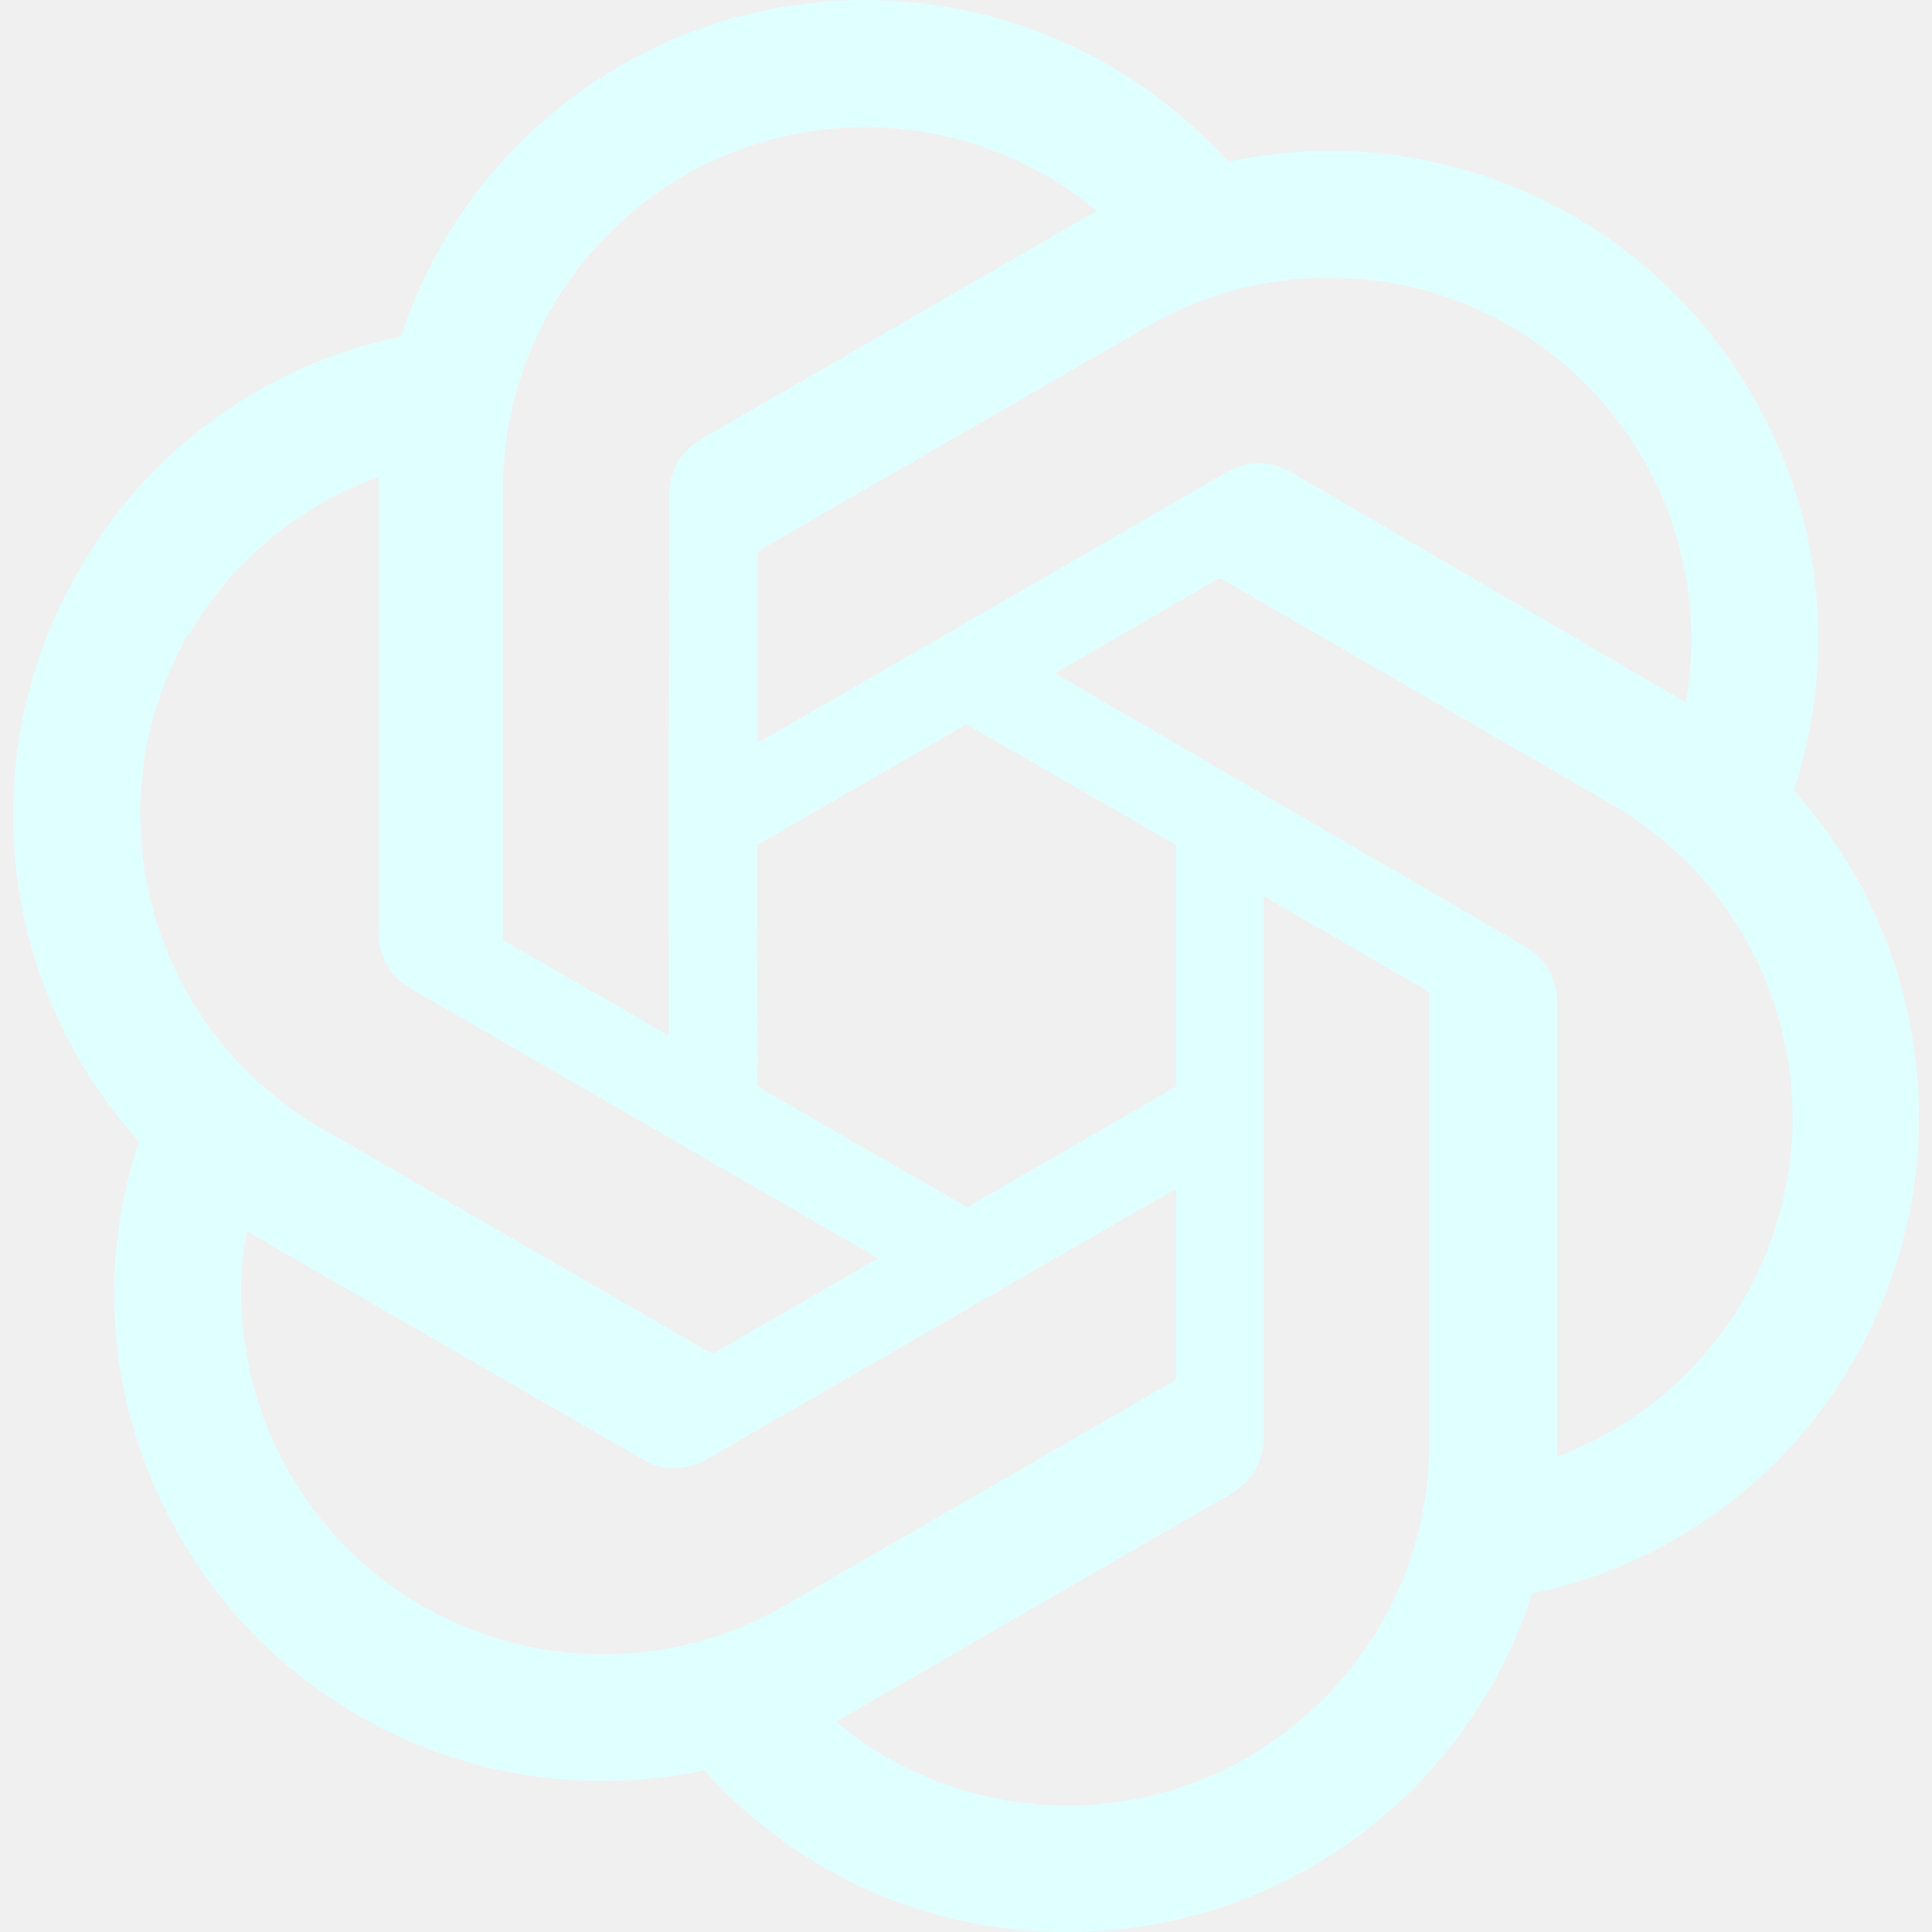
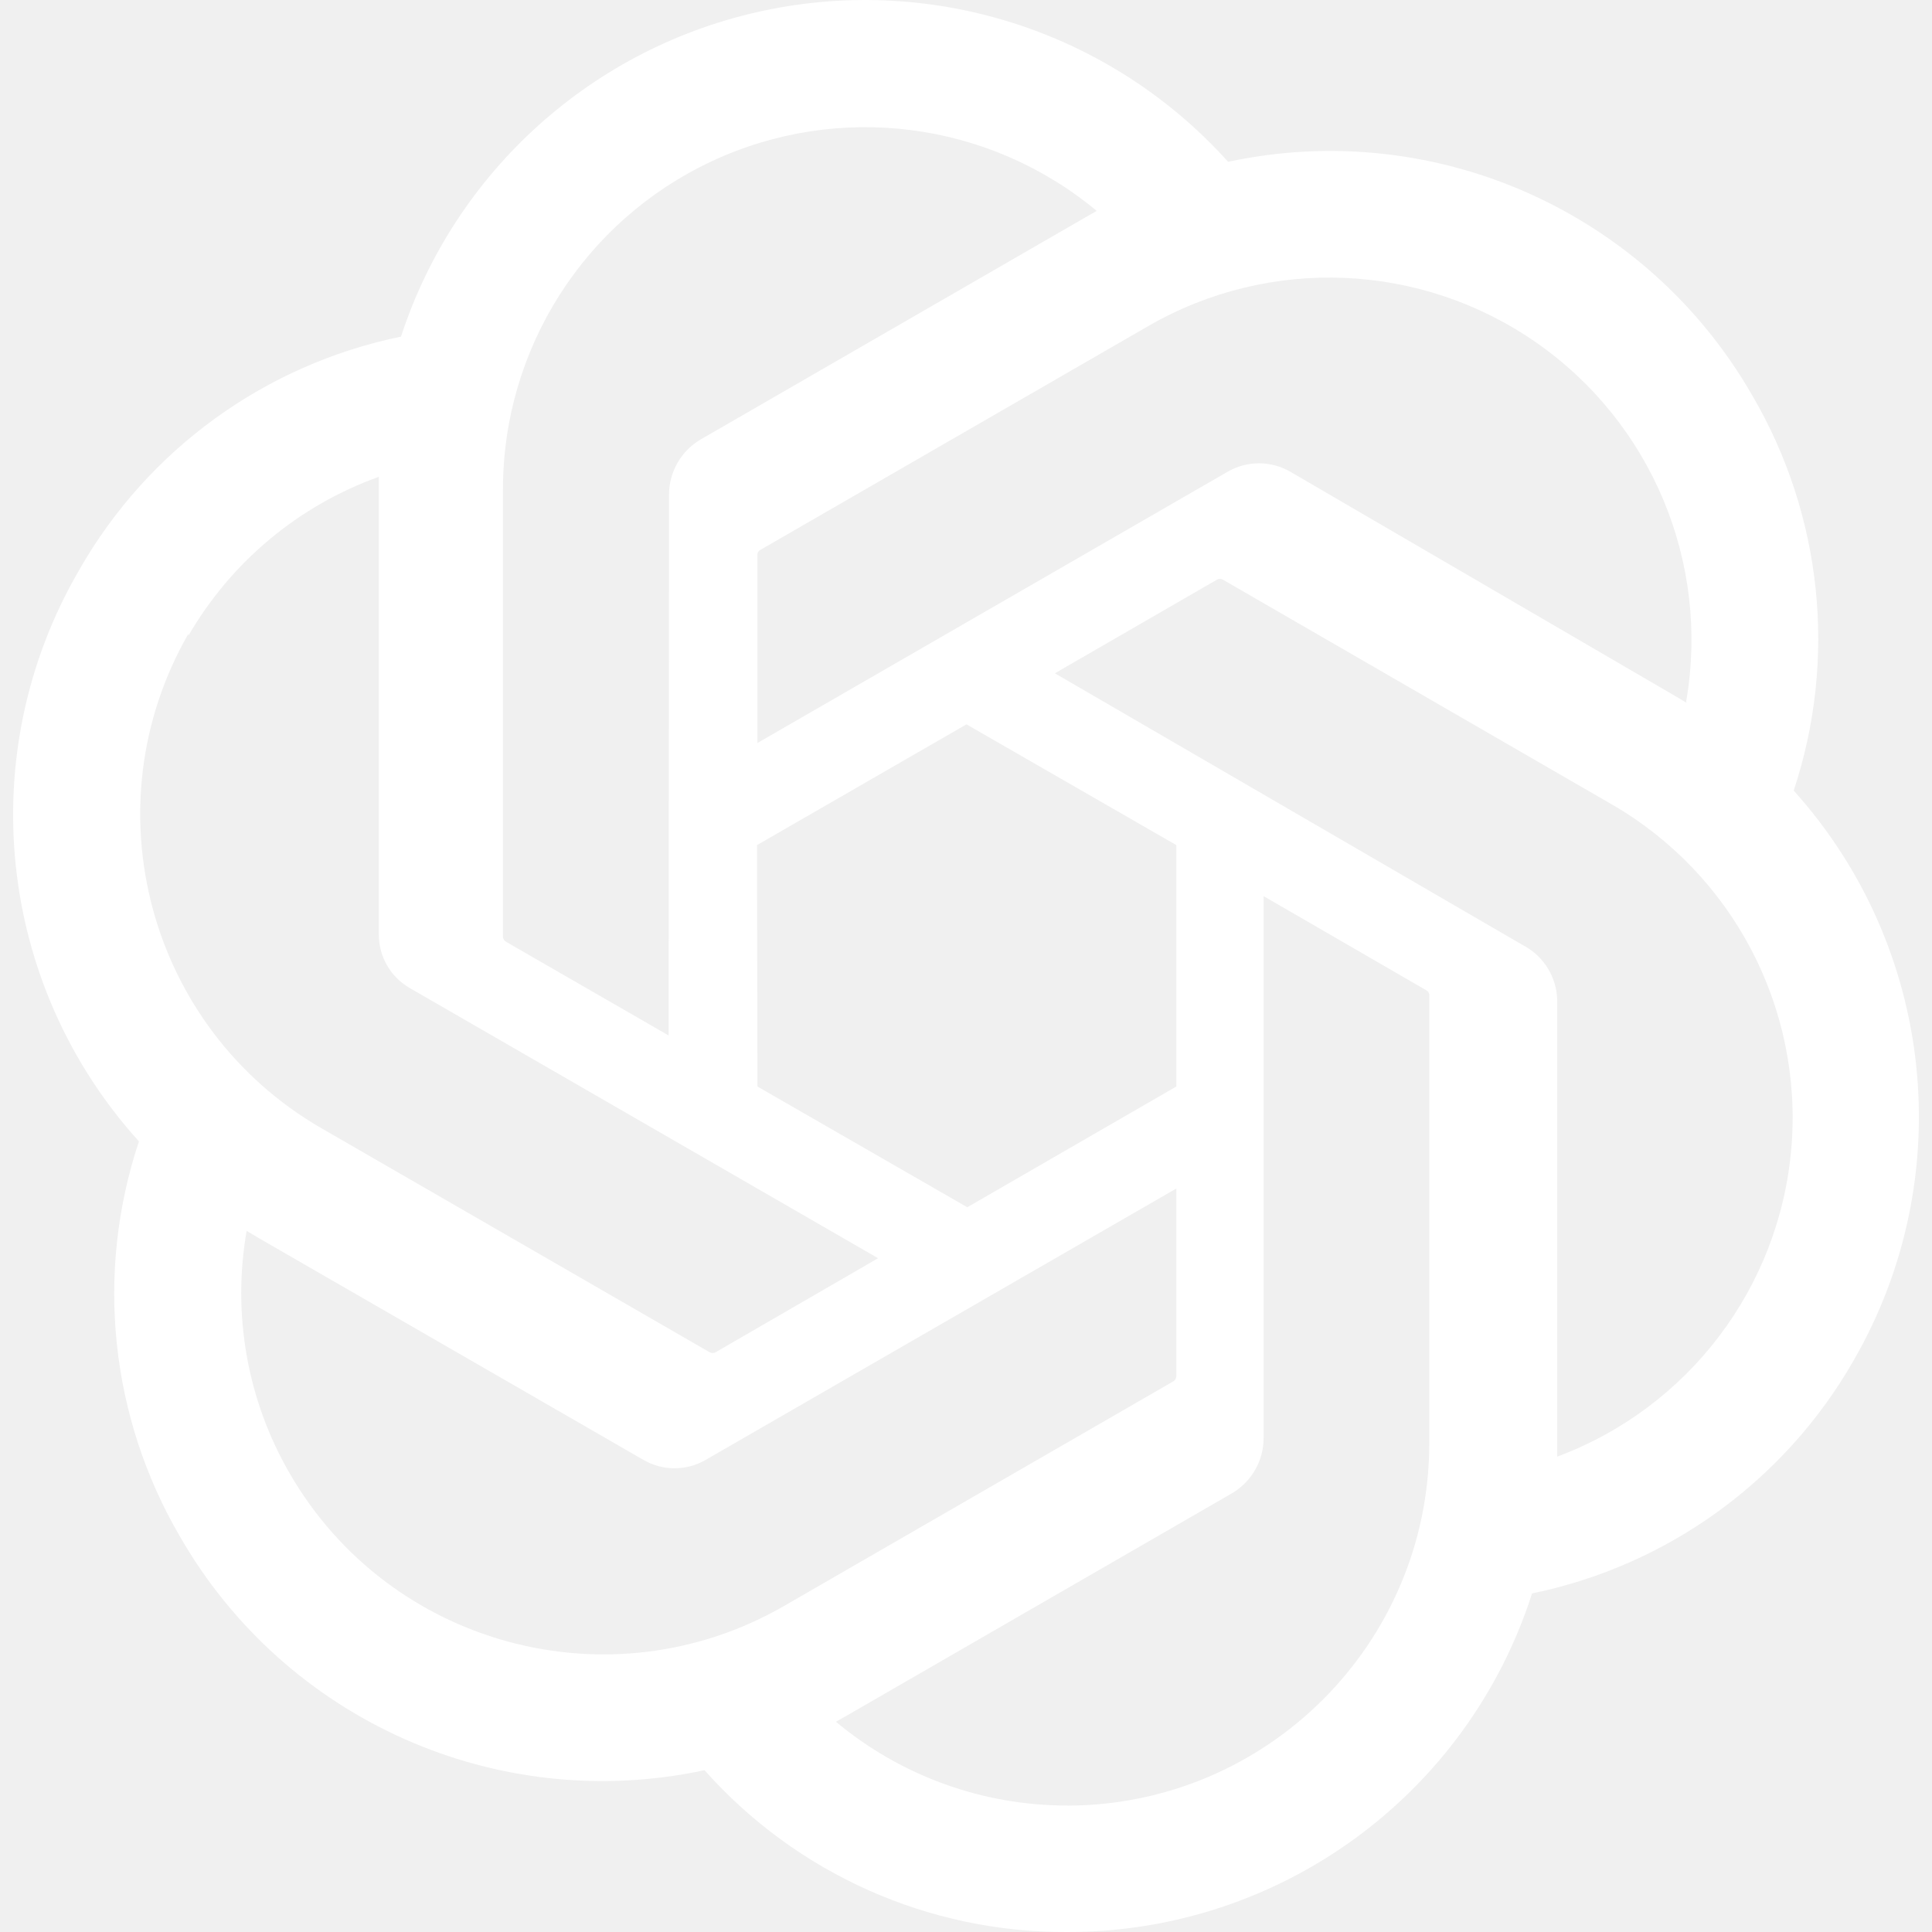
- <svg xmlns="http://www.w3.org/2000/svg" fill="#e0ffff" width="23.5px" height="23.5px" viewBox="0 0 24 24" role="img">
+ <svg xmlns="http://www.w3.org/2000/svg" fill="#ffffff" width="23.5px" height="23.5px" viewBox="0 0 24 24" role="img">
  <path d="M22.282 9.821a5.985 5.985 0 0 0-.516-4.911 6.046 6.046 0 0 0-6.51-2.9A6.065 6.065 0 0 0 4.981 4.182a5.985 5.985 0 0 0-3.998 2.9 6.046 6.046 0 0 0 .743 7.097 5.98 5.98 0 0 0 .511 4.911 6.051 6.051 0 0 0 6.515 2.9A5.985 5.985 0 0 0 13.26 24a6.056 6.056 0 0 0 5.772-4.206 5.989 5.989 0 0 0 3.998-2.9 6.056 6.056 0 0 0-.748-7.073zm-9.022 12.608a4.476 4.476 0 0 1-2.876-1.041l.142-.08 4.778-2.758a.795.795 0 0 0 .393-.681v-6.737l2.02 1.169a.071.071 0 0 1 .038.052v5.583a4.504 4.504 0 0 1-4.495 4.494zm-9.661-4.125a4.471 4.471 0 0 1-.535-3.014l.142.085 4.783 2.758a.771.771 0 0 0 .781 0l5.843-3.369v2.332a.08.08 0 0 1-.033.061L9.74 19.95a4.499 4.499 0 0 1-6.141-1.646zM2.341 7.896a4.485 4.485 0 0 1 2.365-1.973V11.6a.766.766 0 0 0 .388.676l5.814 3.354-2.02 1.169a.076.076 0 0 1-.071 0l-4.83-2.787A4.504 4.504 0 0 1 2.341 7.872zm16.596 3.856L13.104 8.364 15.119 7.2a.076.076 0 0 1 .071 0l4.83 2.791a4.494 4.494 0 0 1-.676 8.104v-5.677a.79.79 0 0 0-.407-.667zm2.011-3.023l-.142-.085-4.774-2.782a.776.776 0 0 0-.785 0L9.409 9.23V6.897a.066.066 0 0 1 .028-.061l4.83-2.787a4.499 4.499 0 0 1 6.68 4.66zM8.306 12.863l-2.02-1.164a.08.08 0 0 1-.038-.057V6.074a4.499 4.499 0 0 1 7.376-3.454l-.142.081L8.704 5.459a.795.795 0 0 0-.393.681zm1.098-2.365l2.602-1.5 2.607 1.5v2.999l-2.597 1.5-2.607-1.5Z" />
</svg>
